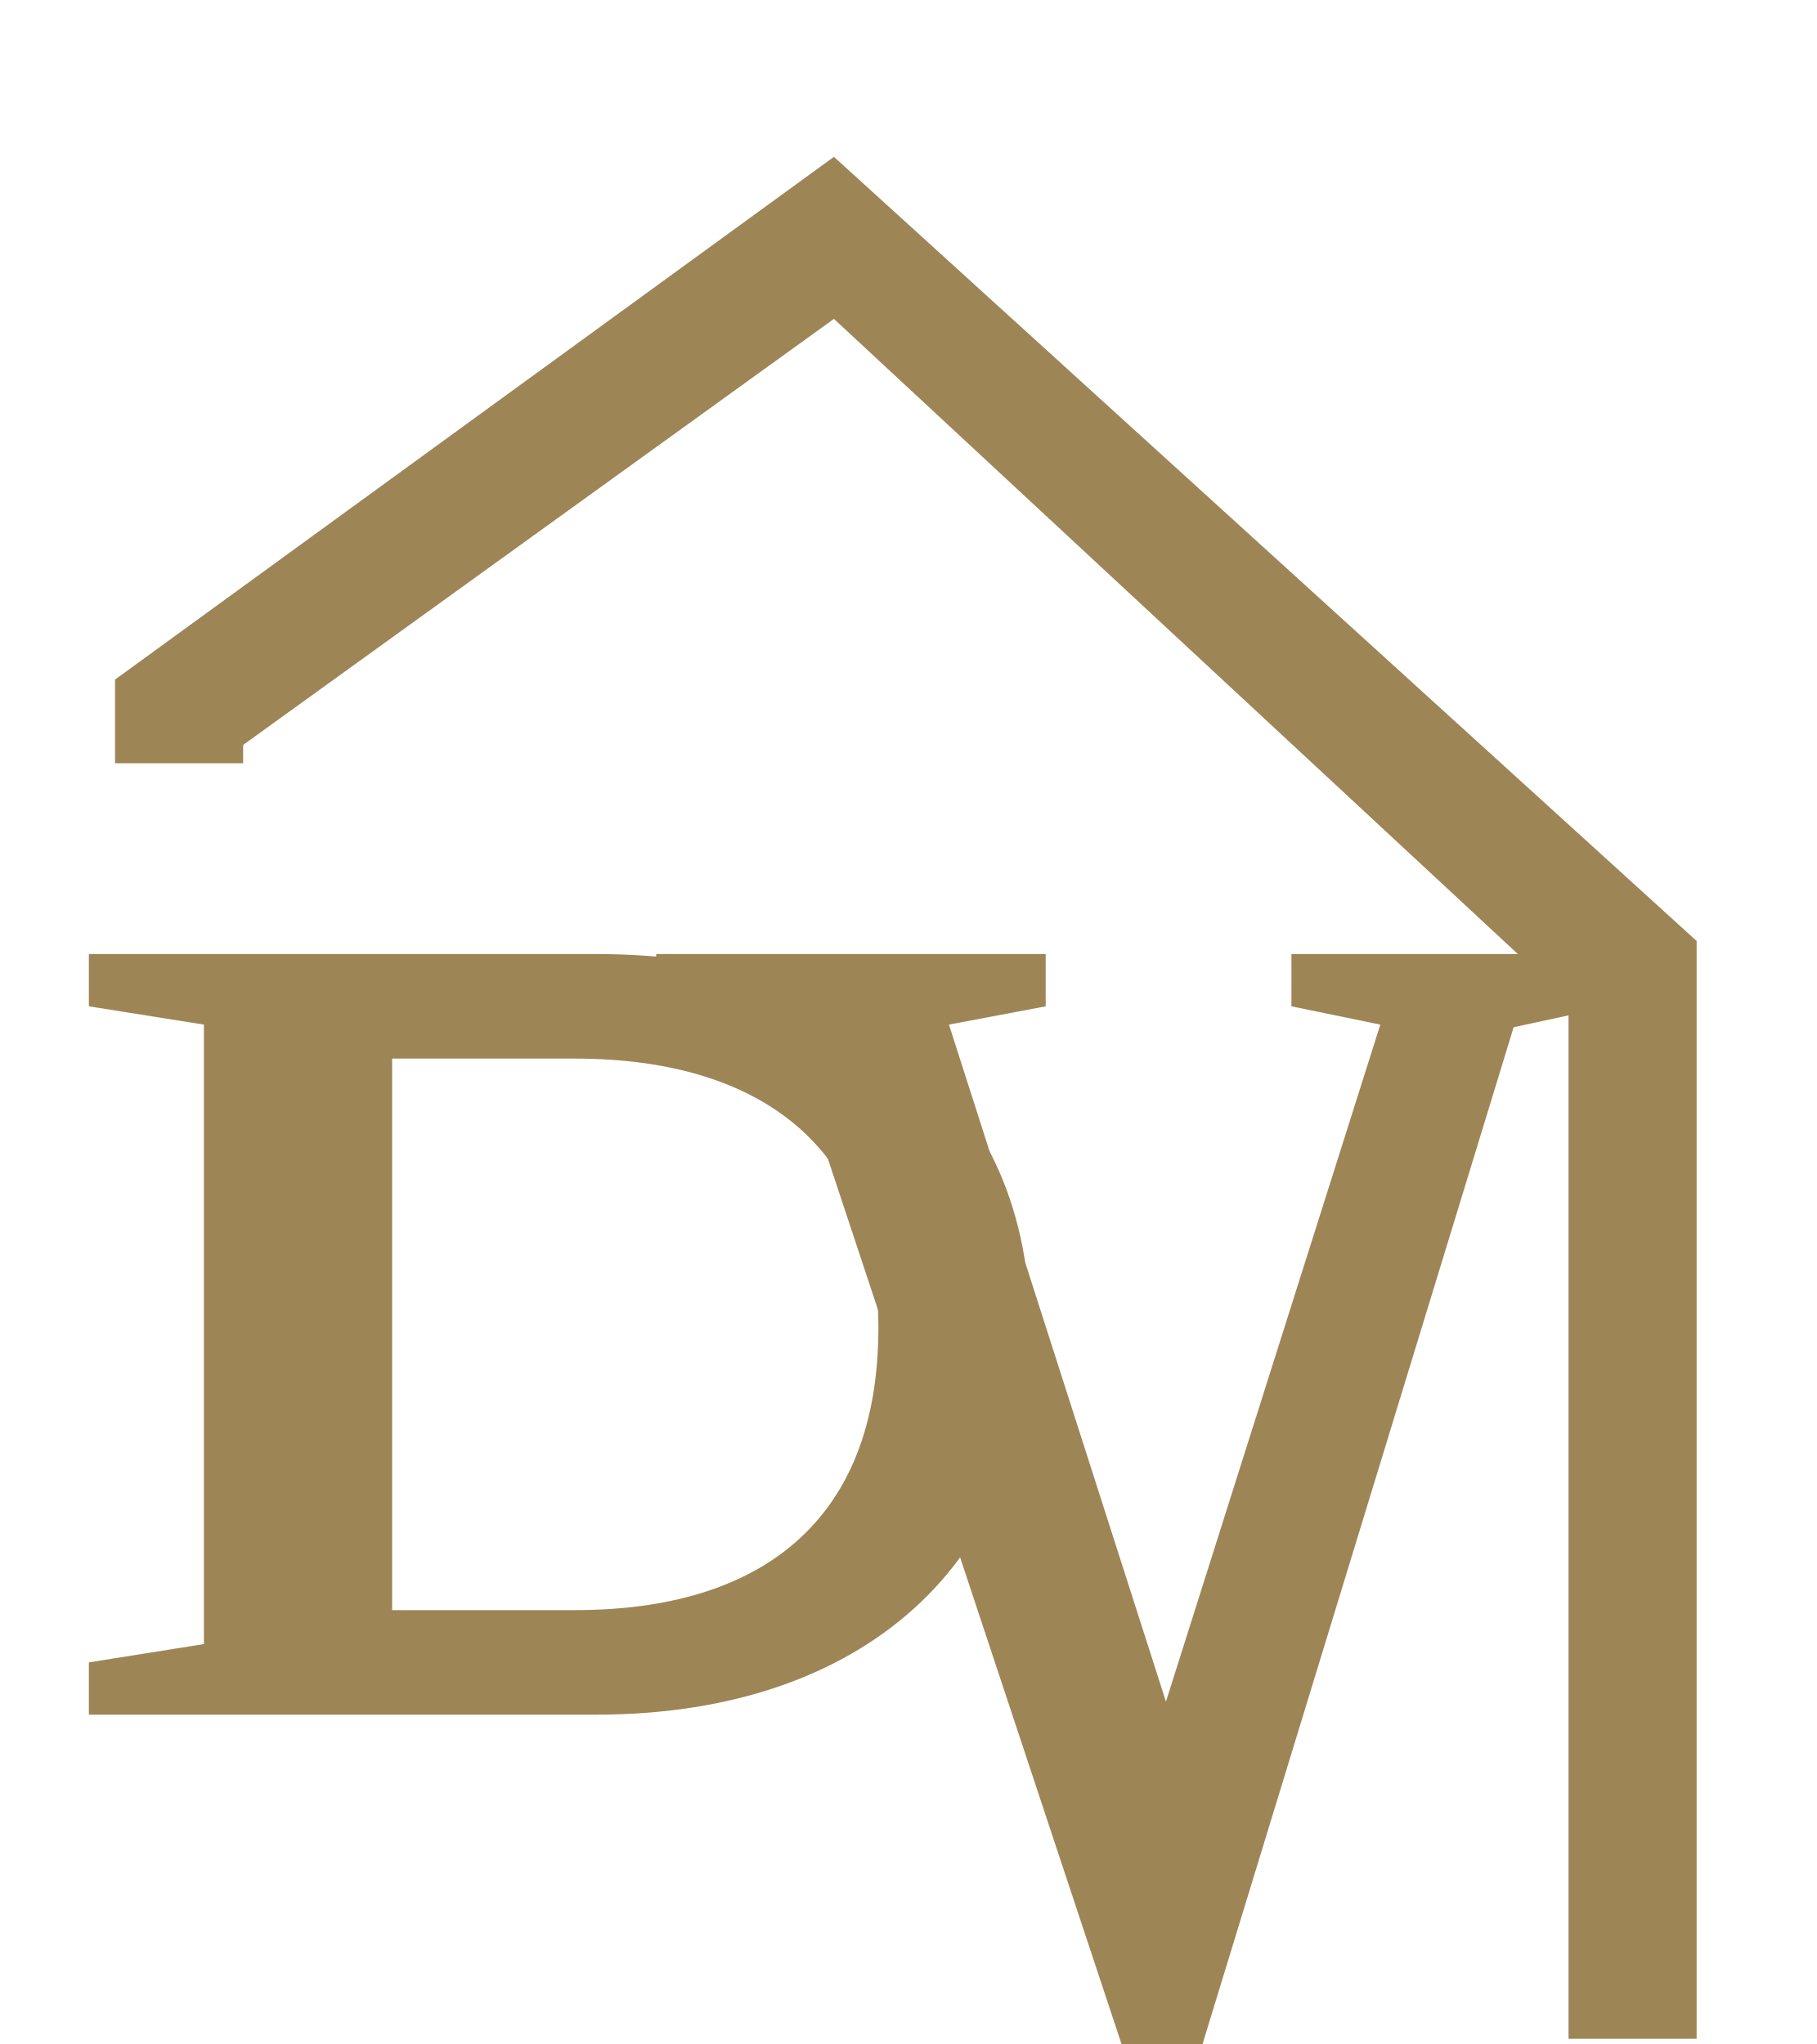
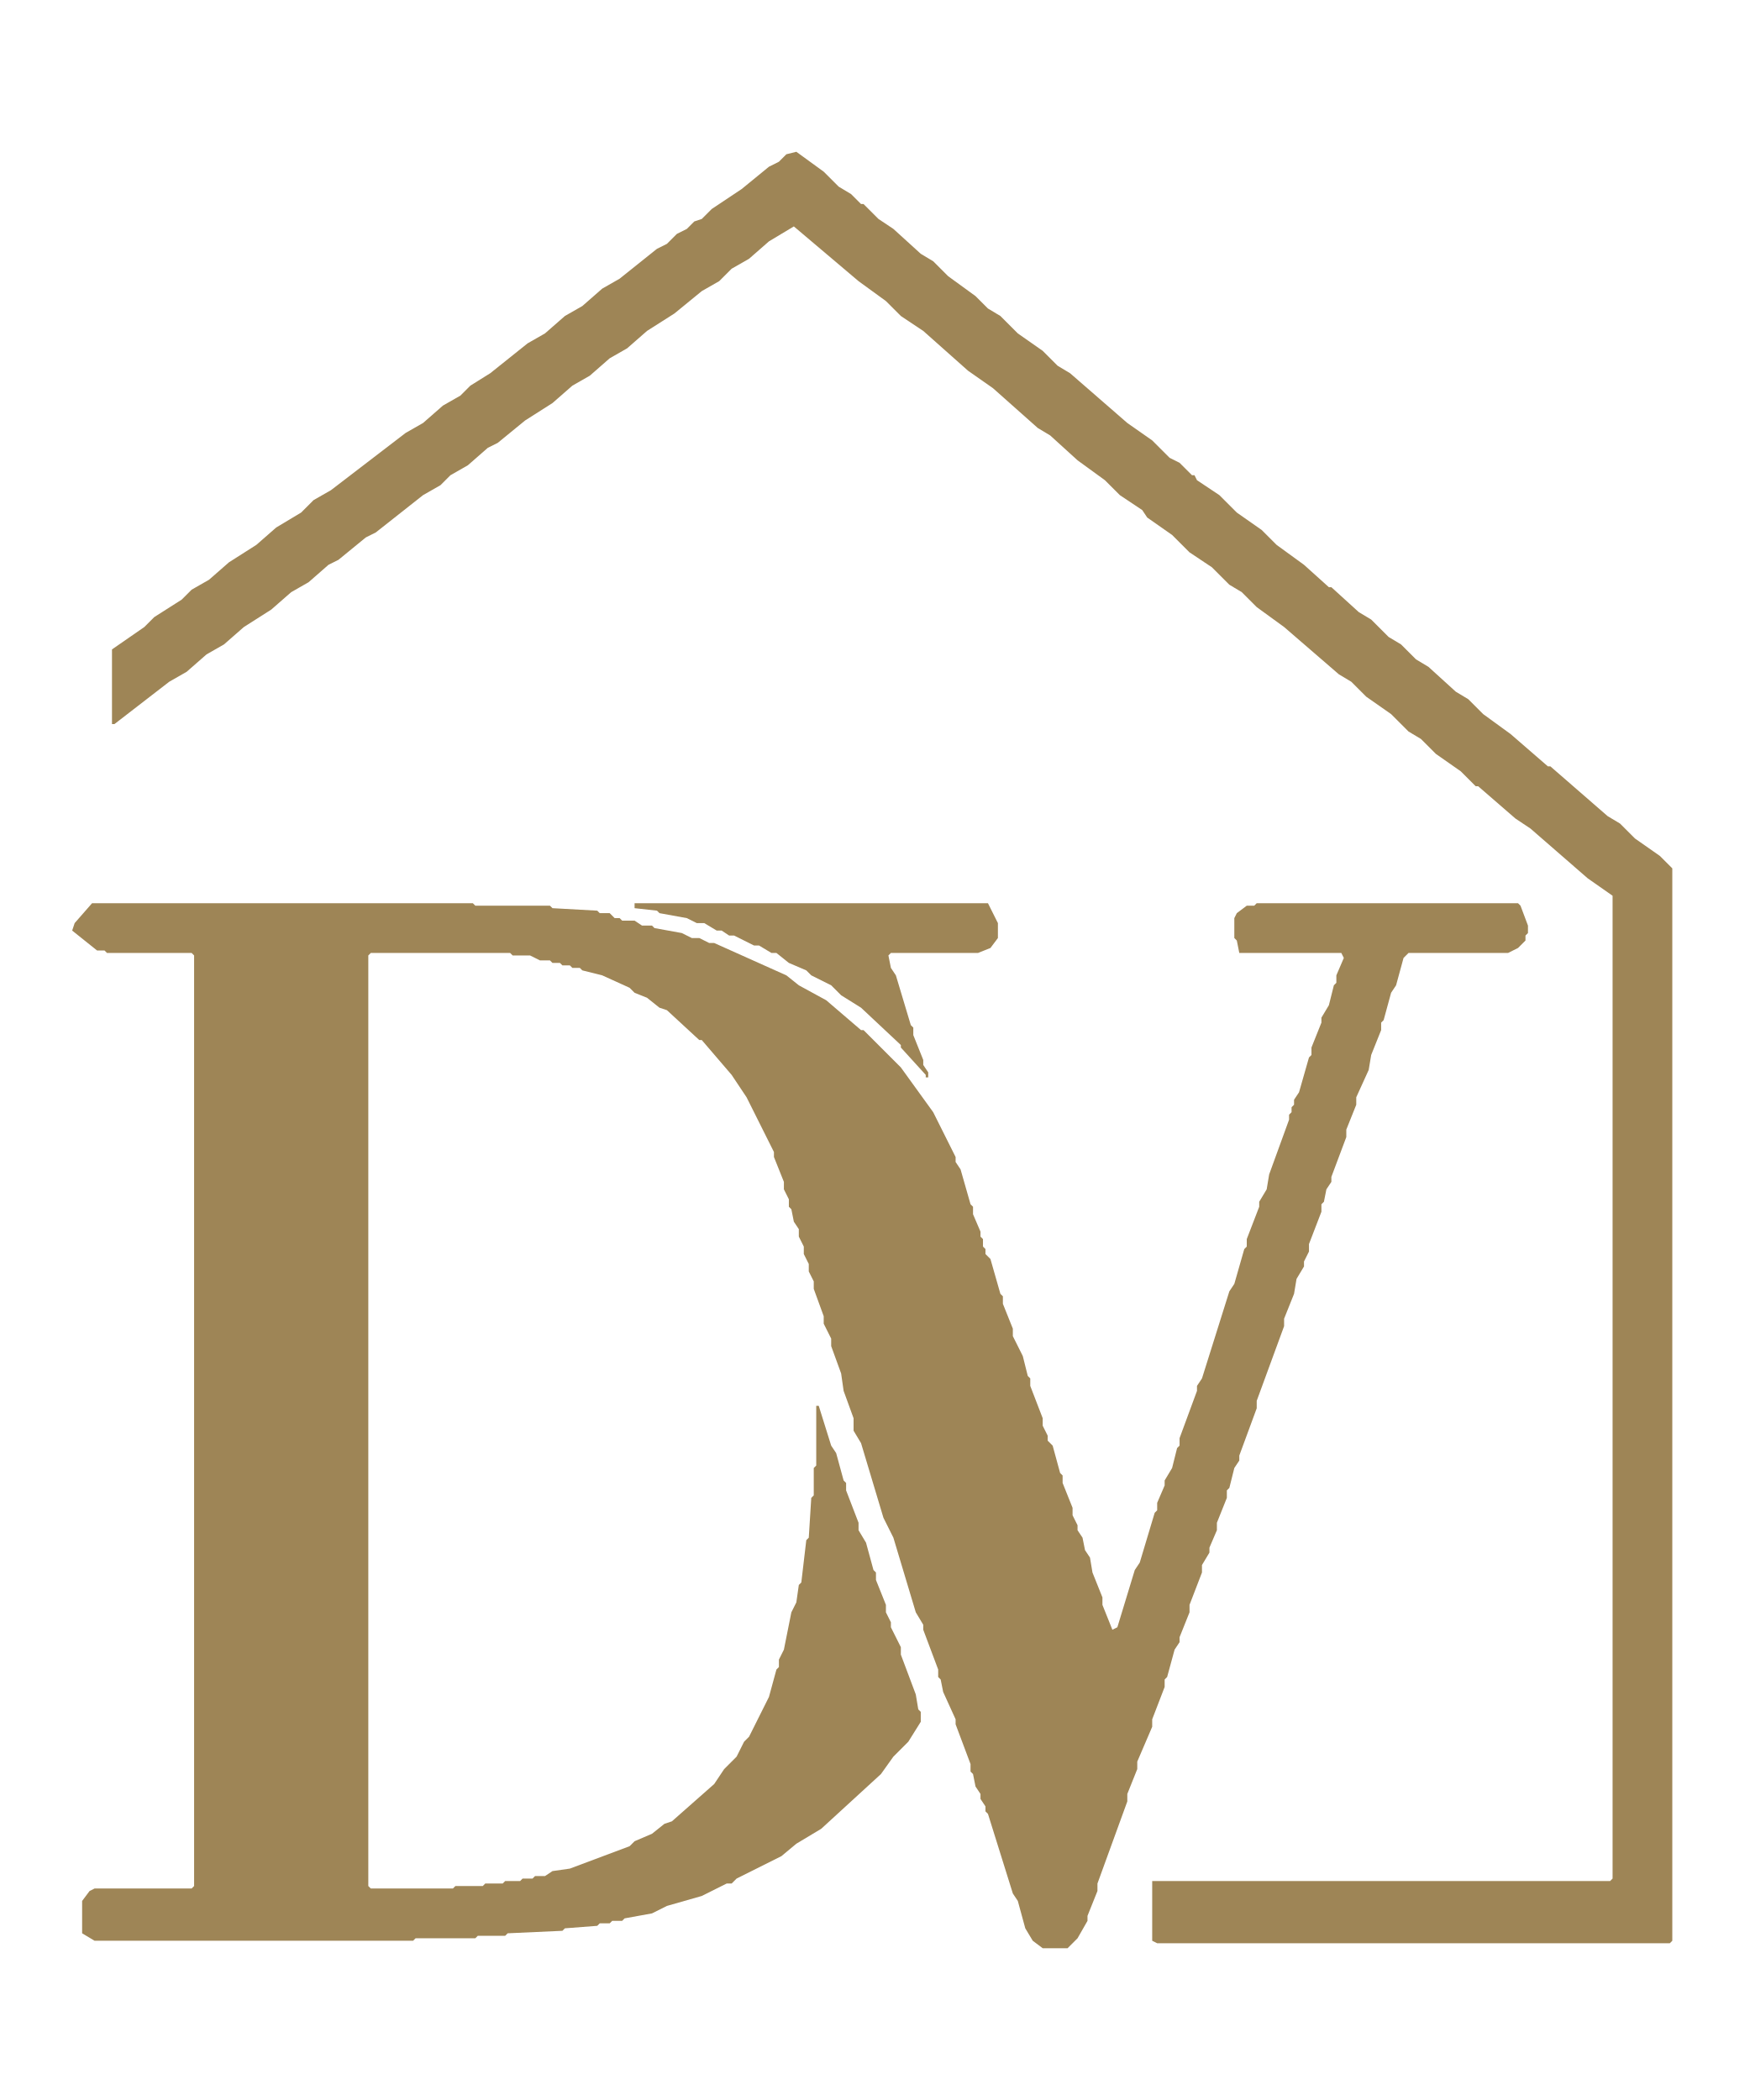
- <svg xmlns="http://www.w3.org/2000/svg" viewBox="0 0 695 782">
-   <g fill="#9e8556">
-     <path d="M44 292V260L319 60l330 300v420h-49V383L319 122 93 285v7z" />
-     <path d="M34 365h194c103 0 166 56 166 143 0 89-63 148-166 148H34v-20l44-7V392l-44-7zm116 40v211h70c71 0 116-34 116-108 0-69-45-103-116-103z" />
-     <path d="M251 365h149v20l-37 7 83 259 82-259-34-7v-20h122v20l-37 8-119 389h-31L300 393l-49-8z" />
-   </g>
+ <svg xmlns="http://www.w3.org/2000/svg" viewBox="0 0 703 844" fill="#9e8556" fill-rule="evenodd">
+   <path d="M 255,363 255,365 264,366 265,367 276,369 280,371 283,371 288,374 290,374 293,376 295,376 303,380 305,380 310,383 312,383 317,387 324,390 326,392 334,396 338,400 346,405 362,420 362,421 372,432 372,433 373,433 373,431 371,428 371,426 367,416 367,413 366,412 360,392 358,389 357,384 358,383 393,383 398,381 401,377 401,371 397,363 Z M 33,777 38,780 166,780 167,779 191,779 192,778 203,778 204,777 226,776 227,775 240,774 241,773 245,773 246,772 250,772 251,771 262,769 268,766 282,762 292,757 294,757 296,755 314,746 320,741 330,735 354,713 359,706 365,700 370,692 370,688 369,687 368,681 362,665 362,662 358,654 358,652 356,648 356,645 352,635 352,632 351,631 348,620 345,615 345,612 340,599 340,596 339,595 336,584 334,581 329,565 328,565 328,589 327,590 327,601 326,602 325,618 324,619 322,636 321,637 320,644 318,648 315,663 313,667 313,670 312,671 309,682 301,698 299,700 296,706 291,711 287,717 270,732 267,733 262,737 255,740 253,742 229,751 222,752 219,754 215,754 214,755 210,755 209,756 203,756 202,757 195,757 194,758 183,758 182,759 149,759 148,758 148,384 149,383 205,383 206,384 213,384 217,386 221,386 222,387 225,387 226,388 229,388 230,389 233,389 234,390 242,392 253,397 255,399 260,401 265,405 268,406 281,418 282,418 294,432 300,441 311,463 311,465 315,475 315,478 317,482 317,485 318,486 319,491 321,494 321,497 323,501 323,504 325,508 325,511 327,515 327,518 331,529 331,532 334,538 334,541 338,552 339,559 343,570 343,575 346,580 355,610 359,618 368,648 371,653 371,655 377,671 377,674 378,675 379,680 384,691 384,693 390,709 390,712 391,713 392,718 394,721 394,723 396,726 396,728 397,729 407,761 409,764 412,775 415,780 419,783 429,783 433,779 437,772 437,770 441,760 441,757 453,724 453,721 457,711 457,708 463,694 463,691 468,678 468,675 469,674 472,663 474,660 474,658 478,648 478,645 483,632 483,629 486,624 486,622 489,615 489,612 493,602 493,599 494,598 496,590 498,587 498,585 505,566 505,563 516,533 516,530 520,520 521,514 524,509 524,507 526,503 526,500 531,487 531,484 532,483 533,478 535,475 535,473 541,457 541,454 545,444 545,441 550,430 551,424 555,414 555,411 556,410 559,399 561,396 564,385 566,383 606,383 610,381 613,378 613,376 614,375 614,372 611,364 610,363 505,363 504,364 501,364 497,367 496,369 496,377 497,378 498,383 539,383 540,385 537,392 537,395 536,396 534,404 531,409 531,411 527,421 527,424 526,425 522,439 520,442 520,444 519,445 519,447 518,448 518,450 510,472 509,478 506,483 506,485 501,498 501,501 500,502 496,516 494,519 483,554 481,557 481,559 474,578 474,581 473,582 471,590 468,595 468,597 465,604 465,607 464,608 458,628 456,631 449,654 447,655 443,645 443,642 439,632 438,626 436,623 435,618 433,615 433,613 431,609 431,606 427,596 427,593 426,592 423,581 421,579 421,577 419,573 419,570 414,557 414,554 413,553 411,545 407,537 407,534 403,524 403,521 402,520 398,506 396,504 396,502 395,501 395,498 394,497 394,495 391,488 391,485 390,484 386,470 384,467 384,465 375,447 362,429 347,414 346,414 332,402 321,396 316,392 287,379 285,379 281,377 278,377 274,375 263,373 262,372 258,372 255,370 250,370 249,369 247,369 245,367 241,367 240,366 222,365 221,364 191,364 190,363 37,363 30,371 29,374 39,382 42,382 43,383 77,383 78,384 78,758 77,759 38,759 36,760 33,764 Z M 45,261 45,291 46,291 68,274 75,270 83,263 90,259 98,252 109,245 117,238 124,234 132,227 136,225 147,216 151,214 170,199 177,195 181,191 188,187 196,180 200,178 211,169 222,162 230,155 237,151 245,144 252,140 260,133 271,126 282,117 289,113 294,108 301,104 309,97 319,91 345,113 356,121 362,127 371,133 389,149 399,156 417,172 422,175 433,185 444,193 450,199 459,205 461,208 471,215 478,222 487,228 494,235 499,238 505,244 516,252 538,271 543,274 549,280 559,287 566,294 571,297 577,303 587,310 593,316 594,316 609,329 615,333 638,353 648,360 648,755 647,756 463,756 463,780 465,781 671,781 672,780 672,349 667,344 657,337 651,331 646,328 623,308 622,308 607,295 596,287 590,281 585,278 574,268 569,265 563,259 558,256 551,249 546,246 535,236 534,236 524,227 513,219 507,213 497,206 490,199 481,193 480,191 479,191 474,186 470,184 463,177 453,170 430,150 425,147 419,141 409,134 402,127 397,124 392,119 381,111 375,105 370,102 359,92 353,88 347,82 346,82 342,78 337,75 331,69 320,61 316,62 313,65 309,67 298,76 286,84 282,88 279,89 276,92 272,94 268,98 264,100 249,112 242,116 234,123 227,127 219,134 212,138 197,150 189,155 185,159 178,163 170,170 163,174 133,197 126,201 121,206 111,212 103,219 92,226 84,233 77,237 73,241 62,248 58,252 Z" />
</svg>
